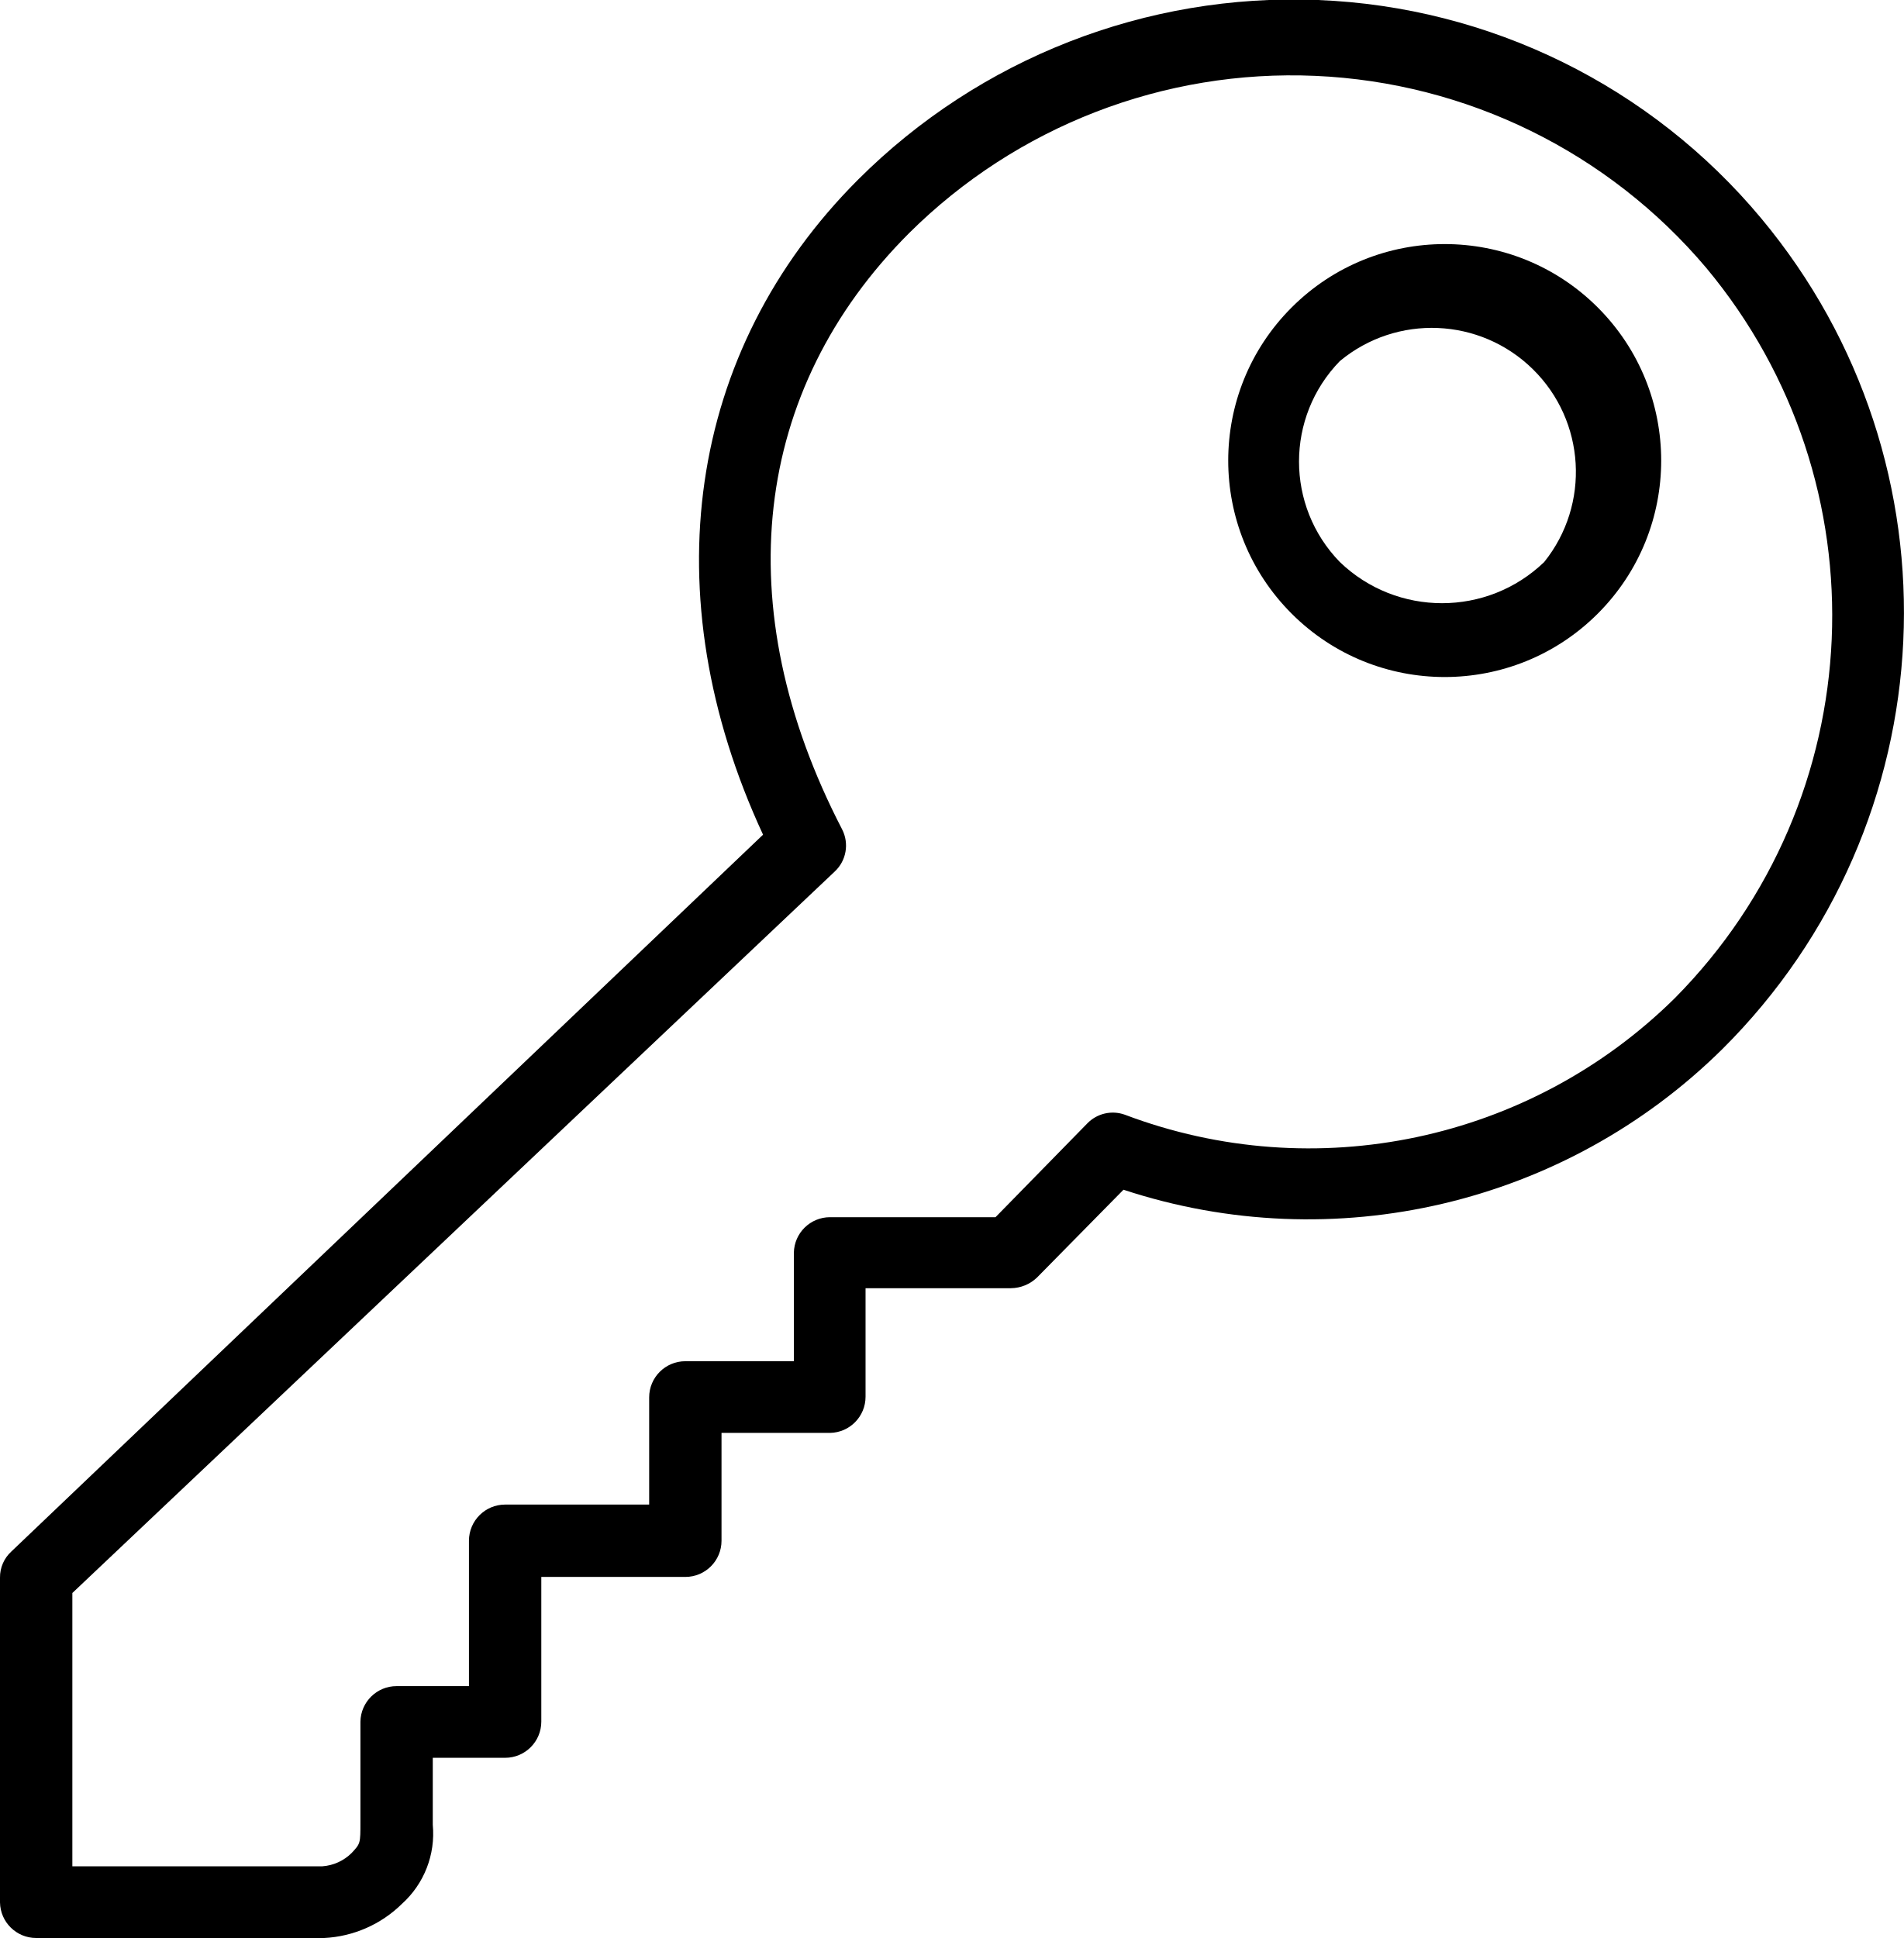
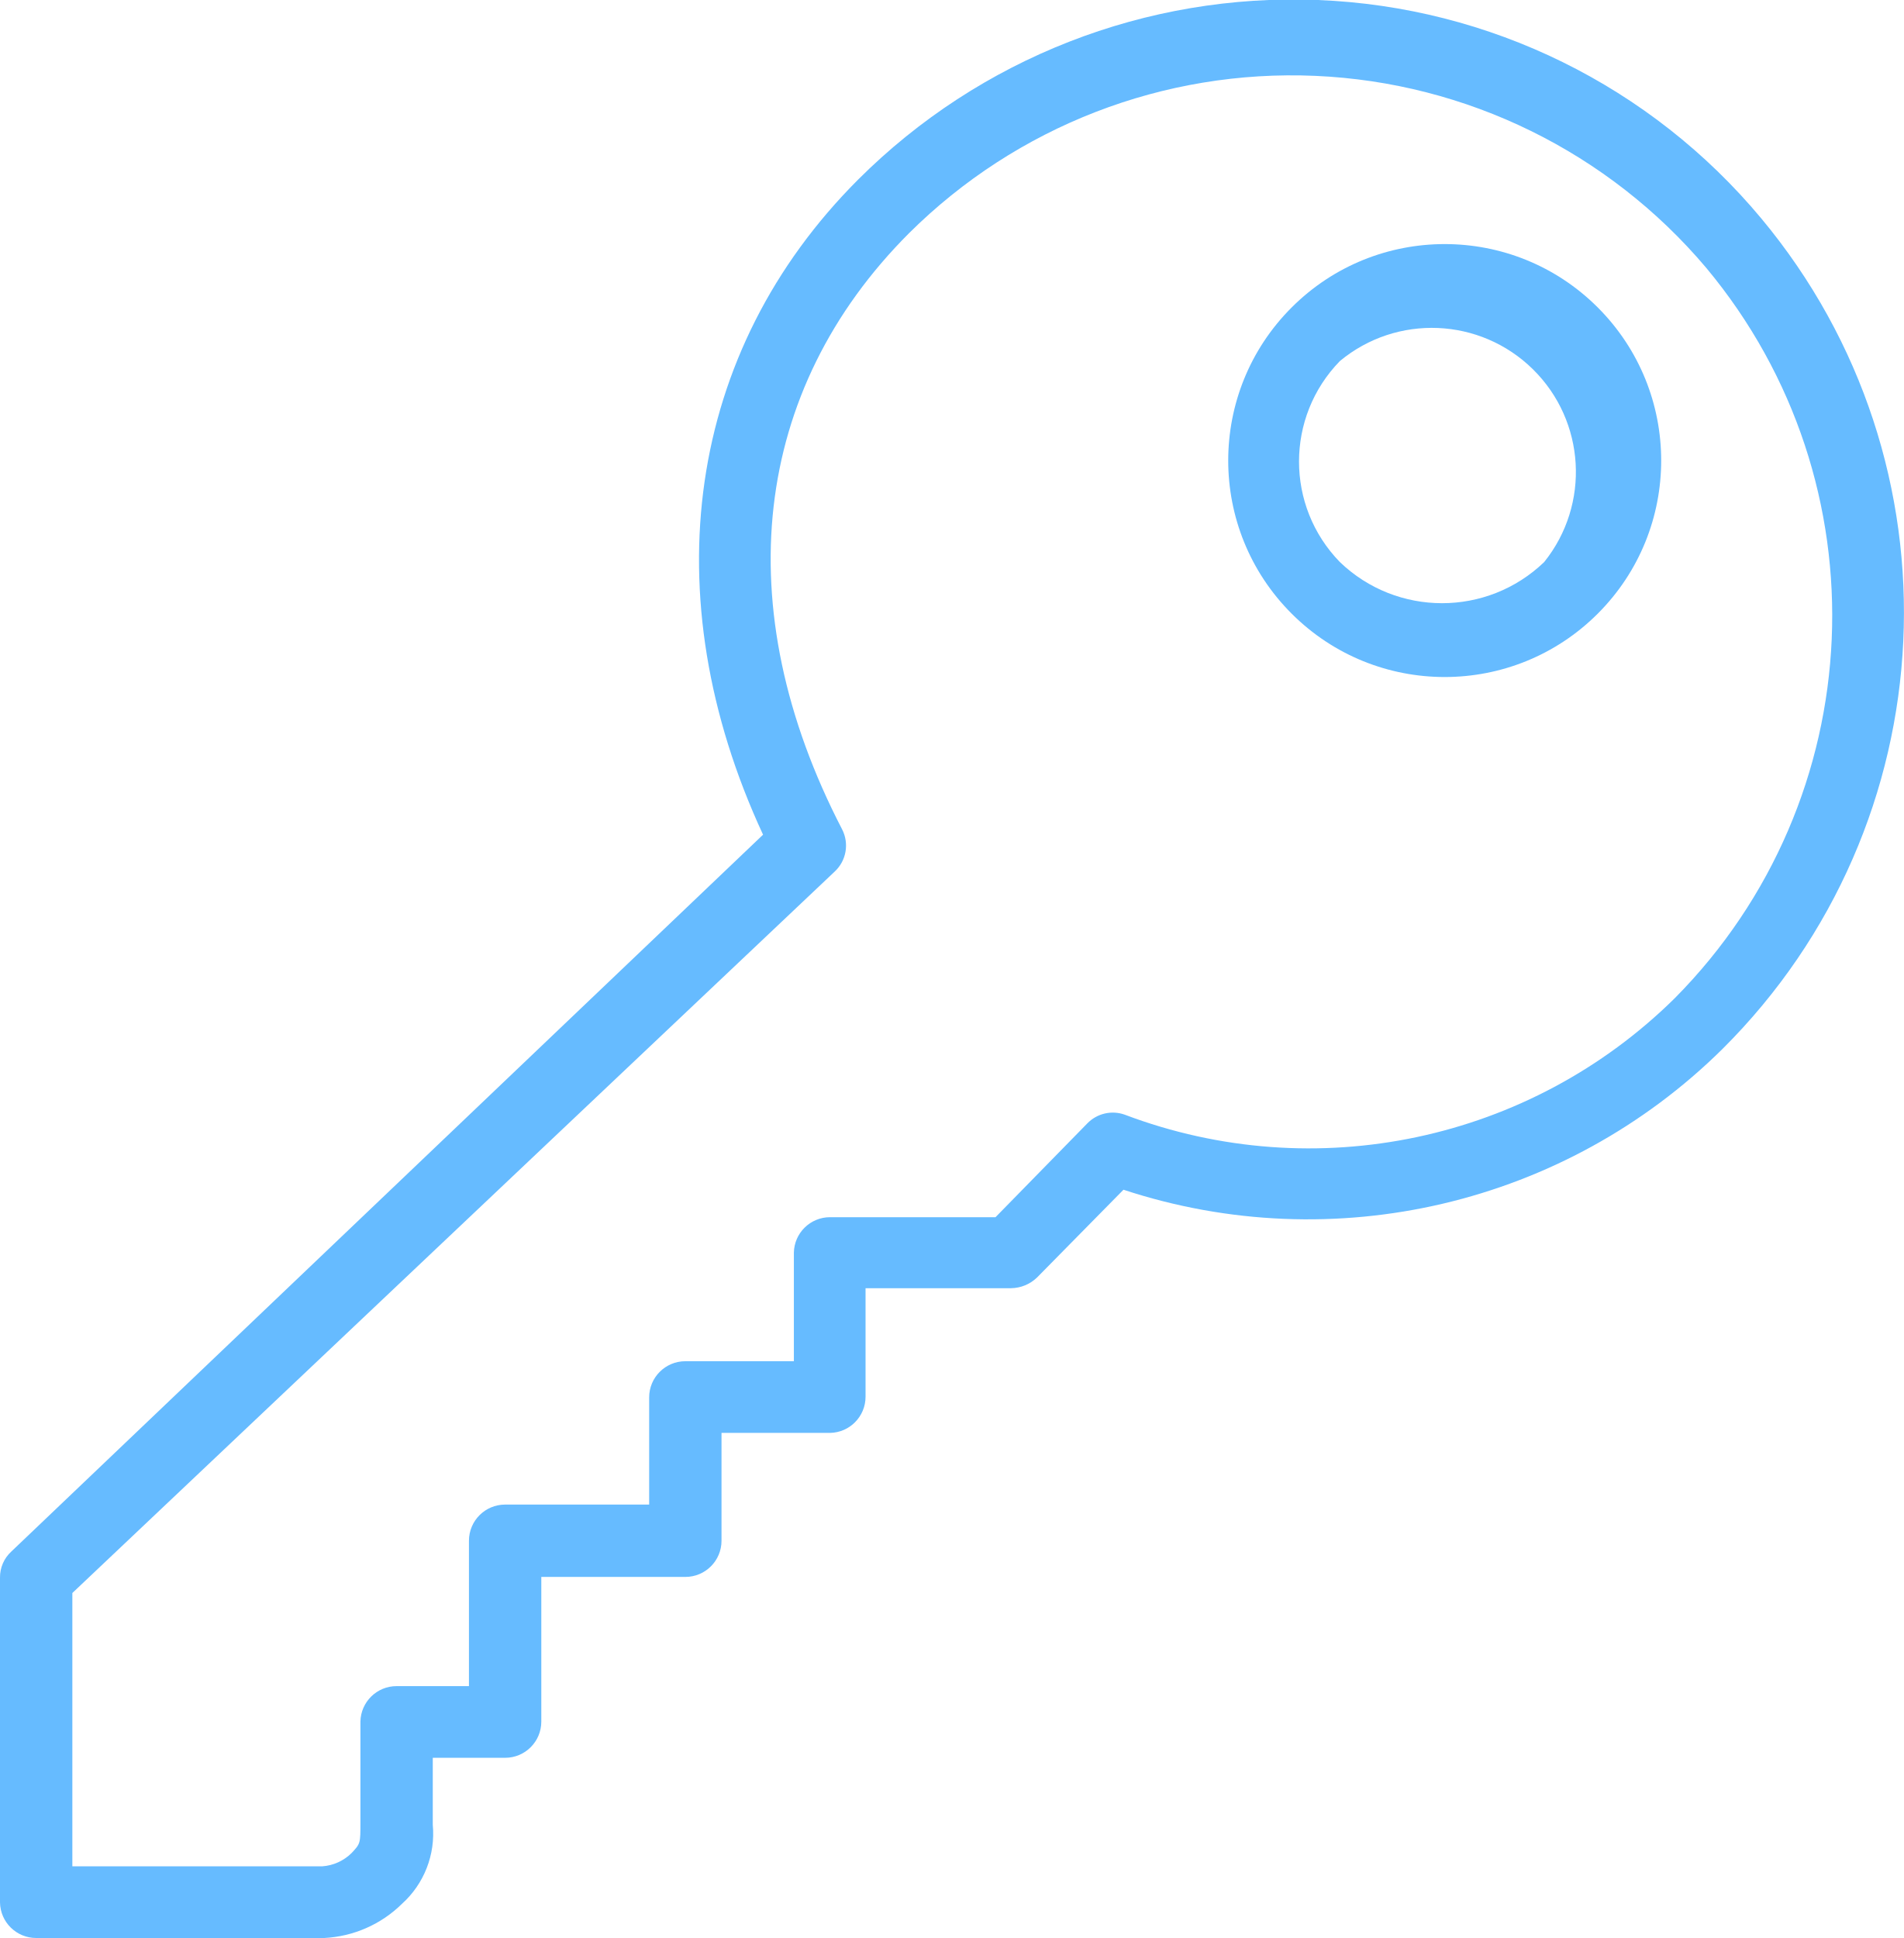
<svg xmlns="http://www.w3.org/2000/svg" viewBox="0 0 28.42 28.93">
  <g id="Слой_2" data-name="Слой 2">
    <g id="Слой_1-2" data-name="Слой 1">
-       <g>
+       <g fill="#66bbff">
        <path d="M.17,23.16l11.22-10.7c-1.66-3.58-1.14-7.22,1.42-9.78A9.19,9.19,0,0,1,19.67,0a9.08,9.08,0,0,1,6.62,3.26,9.19,9.19,0,0,1-.58,12.4,8.8,8.8,0,0,1-8.94,2.1l-1.29,1.31a.57.57,0,0,1-.39.16H12.92v1.62a.54.54,0,0,1-.53.54H10.77V23a.54.54,0,0,1-.54.54H8.08V25.7a.54.54,0,0,1-.54.54H6.46v1A1.41,1.41,0,0,1,6,28.42a1.78,1.78,0,0,1-1.16.51H.54A.54.54,0,0,1,0,28.4V23.55a.52.52,0,0,1,.17-.39Zm.91,4.7H4.81a.69.69,0,0,0,.44-.2c.13-.14.13-.14.13-.46V25.7a.54.54,0,0,1,.54-.53H7V23a.54.54,0,0,1,.54-.54H9.69V20.86a.54.54,0,0,1,.54-.54h1.62V18.7a.54.54,0,0,1,.54-.53h2.47l1.37-1.4a.53.53,0,0,1,.56-.13A7.77,7.77,0,0,0,25,14.9,8.11,8.11,0,0,0,25.47,4a8.1,8.1,0,0,0-11.9-.52c-2.34,2.34-2.72,5.58-1,8.9a.53.53,0,0,1-.11.63L1.08,23.78Z" />
        <path d="M23.85,4.59a3.23,3.23,0,0,1-4.57,4.57,3.23,3.23,0,0,1,4.57-4.57ZM20,8.39a2.2,2.2,0,0,0,3.05,0,2.15,2.15,0,0,0-3.05-3,2.15,2.15,0,0,0,0,3Z" />
      </g>
    </g>
  </g>
</svg>
